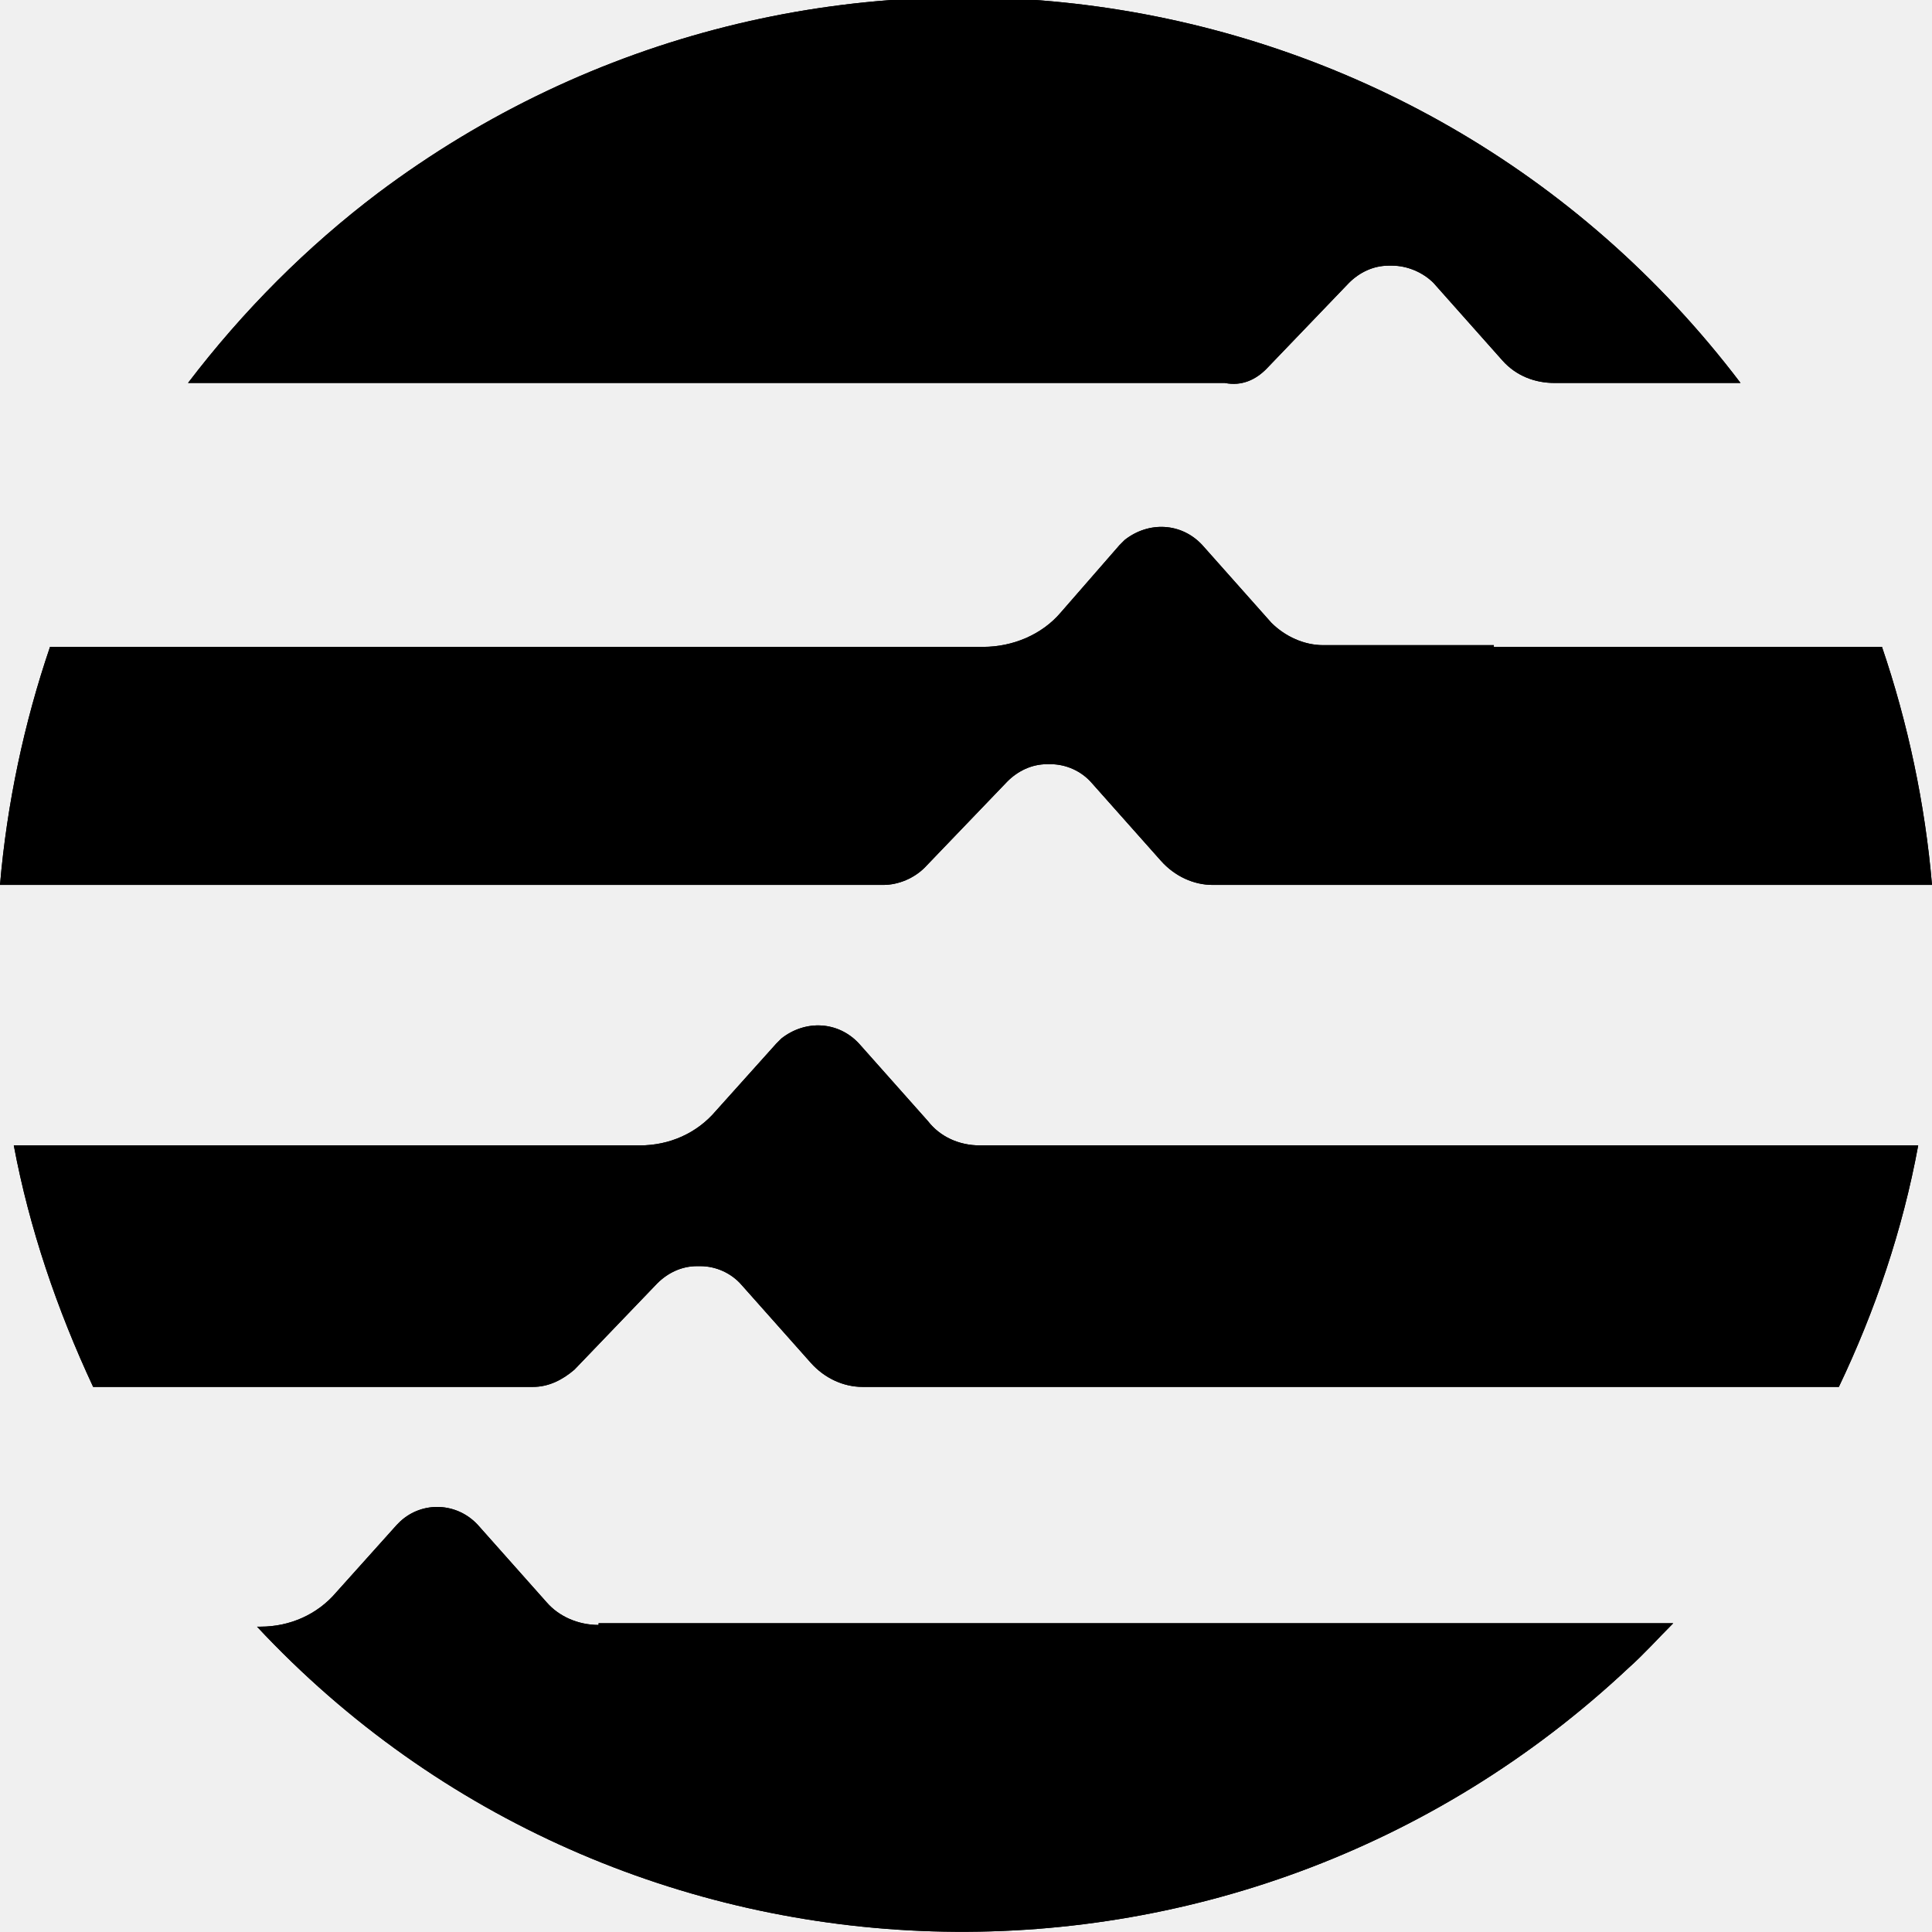
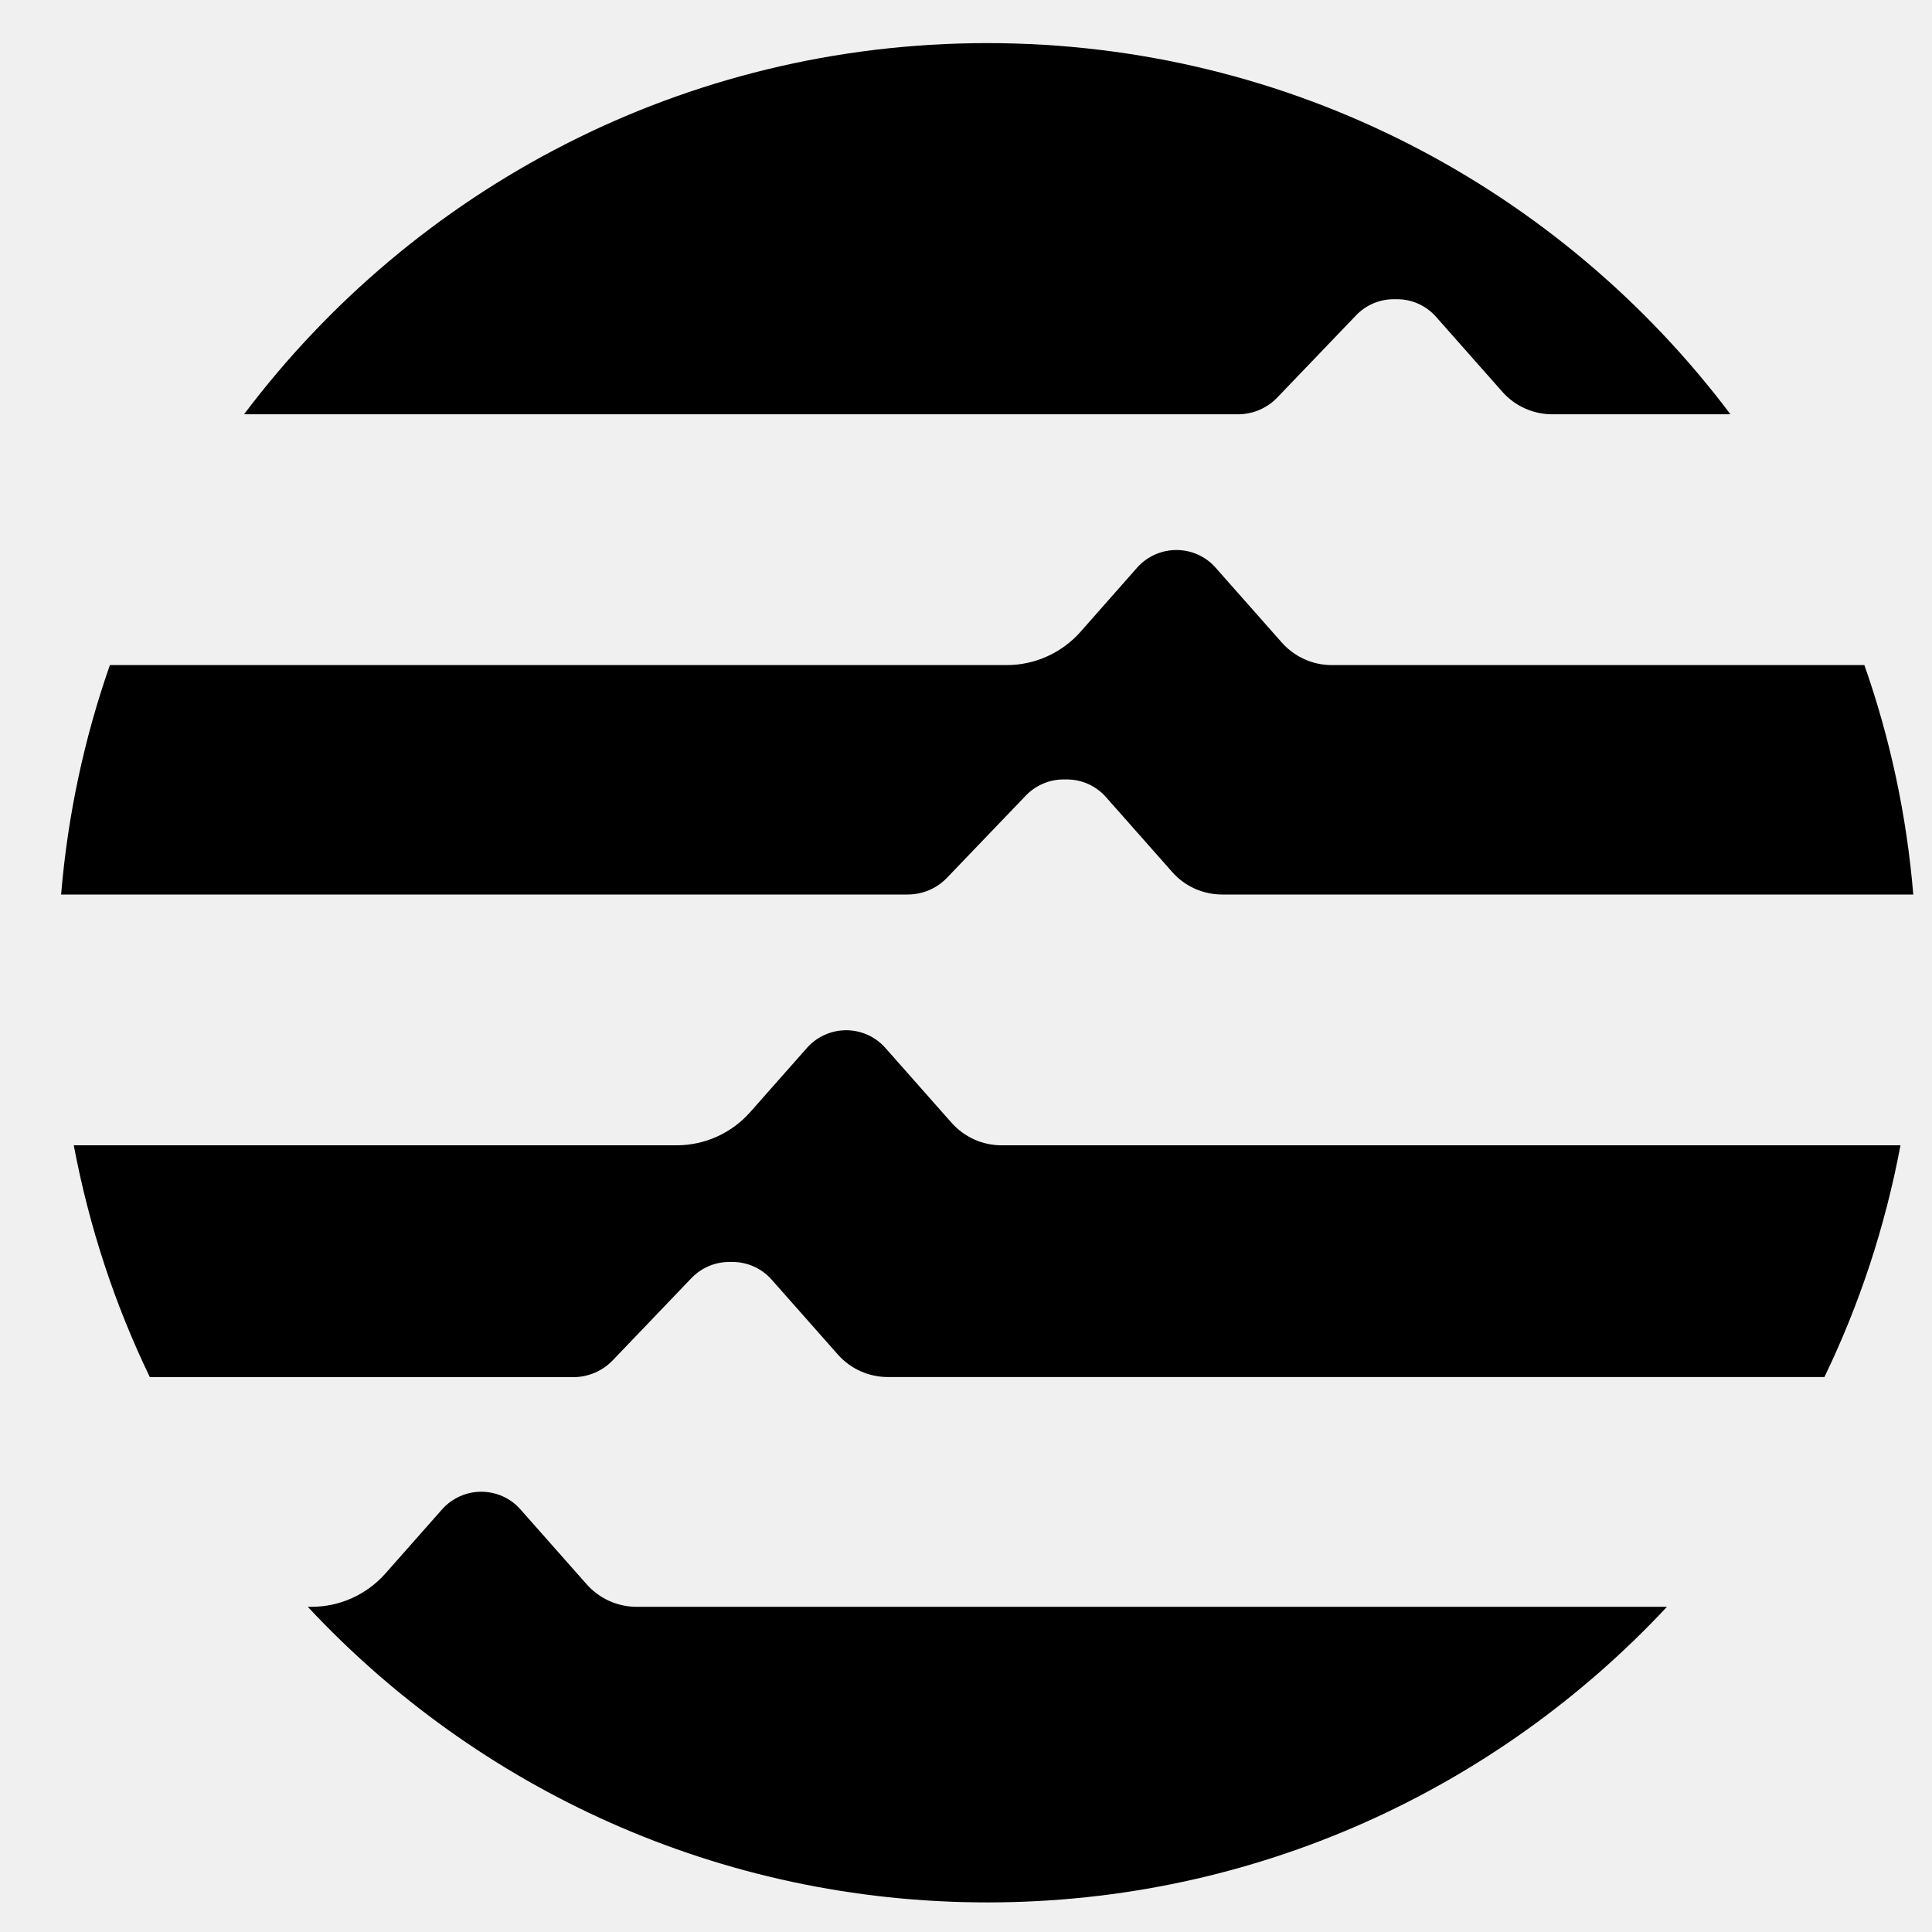
- <svg xmlns="http://www.w3.org/2000/svg" width="100%" height="100%" version="1.2" baseProfile="tiny" viewBox="0 0 112 112" overflow="visible" xml:space="preserve">
-   <path fill="currentColor" d="M86.6 37.4h-9.9c-1.1 0-2.2-.5-3-1.3l-4-4.5c-1.2-1.3-3.1-1.4-4.5-.3l-.3.3-3.4 3.9c-1.1 1.3-2.8 2-4.5 2H2.9C1.4 41.9.4 46.6 0 51.3h51.2c.9 0 1.8-.4 2.4-1l4.8-5c.6-.6 1.4-1 2.3-1h.2c.9 0 1.8.4 2.4 1.1l4 4.5c.8.9 1.9 1.4 3 1.4H112c-.4-4.7-1.4-9.4-2.9-13.8H86.6zM53.8 65l-4-4.5c-1.2-1.3-3.1-1.4-4.5-.3l-.3.3-3.5 3.9c-1.1 1.3-2.7 2-4.4 2H.8c.9 4.8 2.5 9.5 4.6 14h25.5c.9 0 1.7-.4 2.4-1l4.8-5c.6-.6 1.4-1 2.3-1h.2c.9 0 1.8.4 2.4 1.1l4 4.5c.8.9 1.9 1.4 3 1.4h56.6c2.1-4.4 3.7-9.1 4.6-14H56.8c-1.2 0-2.3-.5-3-1.4zm19.6-43.6 4.8-5c.6-.6 1.4-1 2.3-1h.2c.9 0 1.8.4 2.4 1l4 4.5c.8.9 1.9 1.3 3 1.3h10.8c-18.8-24.8-54.1-29.7-79-11-4.1 3.1-7.8 6.8-11 11H71c1 .2 1.8-.2 2.4-.8zM34.7 94.2c-1.2 0-2.3-.5-3-1.3l-4-4.5c-1.2-1.3-3.2-1.4-4.5-.2l-.2.2-3.5 3.9c-1.1 1.3-2.7 2-4.4 2h-.2C36 116.9 71.7 118 94.4 96.7c.9-.8 1.7-1.7 2.6-2.6H34.7z">
-     </path>
-   <path fill="currentColor" d="M86.6 37.4h-9.9c-1.1 0-2.2-.5-3-1.3l-4-4.5c-1.2-1.3-3.1-1.4-4.5-.3l-.3.3-3.4 3.9c-1.1 1.3-2.8 2-4.5 2H2.9C1.4 41.9.4 46.6 0 51.3h51.2c.9 0 1.8-.4 2.4-1l4.8-5c.6-.6 1.4-1 2.3-1h.2c.9 0 1.8.4 2.4 1.1l4 4.5c.8.9 1.9 1.4 3 1.4H112c-.4-4.7-1.4-9.4-2.9-13.8H86.6zM53.8 65l-4-4.5c-1.2-1.3-3.1-1.4-4.5-.3l-.3.3-3.5 3.9c-1.1 1.3-2.7 2-4.4 2H.8c.9 4.8 2.5 9.5 4.6 14h25.5c.9 0 1.7-.4 2.4-1l4.8-5c.6-.6 1.4-1 2.3-1h.2c.9 0 1.8.4 2.4 1.1l4 4.5c.8.9 1.9 1.4 3 1.4h56.6c2.1-4.4 3.7-9.1 4.6-14H56.8c-1.2 0-2.3-.5-3-1.4zm19.6-43.6 4.8-5c.6-.6 1.4-1 2.3-1h.2c.9 0 1.8.4 2.4 1l4 4.5c.8.9 1.9 1.3 3 1.3h10.8c-18.8-24.8-54.1-29.7-79-11-4.1 3.1-7.8 6.8-11 11H71c1 .2 1.8-.2 2.4-.8zM34.7 94.2c-1.2 0-2.3-.5-3-1.3l-4-4.5c-1.2-1.3-3.2-1.4-4.5-.2l-.2.2-3.5 3.9c-1.1 1.3-2.7 2-4.4 2h-.2C36 116.9 71.7 118 94.4 96.7c.9-.8 1.7-1.7 2.6-2.6H34.7z">
-     </path>
+ <svg xmlns="http://www.w3.org/2000/svg" width="16" height="16" viewBox="0 0 16 16" fill="none">
+   <g clip-path="url(#clip0_16092_127006)">
+     <path d="M12.386 5.508H11.029C10.871 5.508 10.721 5.44 10.616 5.322L10.066 4.7C9.984 4.607 9.866 4.555 9.742 4.555C9.618 4.555 9.5 4.608 9.418 4.7L8.947 5.234C8.792 5.408 8.57 5.508 8.337 5.508H0.91C0.699 6.111 0.561 6.748 0.506 7.408H7.517C7.64 7.408 7.758 7.358 7.843 7.269L8.496 6.588C8.578 6.503 8.691 6.455 8.808 6.455H8.835C8.959 6.455 9.077 6.508 9.159 6.601L9.709 7.223C9.813 7.341 9.964 7.408 10.122 7.408H15.845C15.79 6.748 15.652 6.111 15.44 5.508H12.386L12.386 5.508Z" fill="black" />
+     <path d="M4.748 11.405C4.871 11.405 4.99 11.354 5.075 11.265L5.727 10.584C5.809 10.499 5.922 10.451 6.039 10.451H6.066C6.19 10.451 6.308 10.504 6.39 10.597L6.94 11.219C7.045 11.337 7.195 11.404 7.353 11.404H15.109C15.399 10.804 15.612 10.16 15.739 9.485H8.295C8.136 9.485 7.986 9.417 7.881 9.299L7.331 8.677C7.249 8.585 7.131 8.532 7.008 8.532C6.884 8.532 6.766 8.585 6.684 8.677L6.212 9.211C6.058 9.385 5.836 9.485 5.603 9.485H0.611C0.738 10.16 0.951 10.804 1.241 11.405H4.748Z" fill="black" />
+     <path d="M10.252 3.431C10.375 3.431 10.493 3.381 10.578 3.292L11.231 2.611C11.312 2.526 11.425 2.478 11.543 2.478H11.57C11.694 2.478 11.811 2.531 11.893 2.624L12.443 3.246C12.548 3.364 12.698 3.431 12.856 3.431H14.331C12.927 1.565 10.693 0.357 8.176 0.357C5.66 0.357 3.426 1.565 2.021 3.431H10.252Z" fill="black" />
+     <path d="M7.289 13.307H5.272C5.114 13.307 4.964 13.239 4.859 13.121L4.309 12.499C4.227 12.406 4.109 12.354 3.985 12.354C3.862 12.354 3.744 12.407 3.662 12.499L3.19 13.033C3.035 13.207 2.813 13.307 2.58 13.307H2.549C3.954 14.813 5.955 15.755 8.177 15.755C10.398 15.755 12.399 14.813 13.805 13.307H7.289V13.307Z" fill="black" />
+   </g>
+   <defs>
+     <clipPath id="clip0_16092_127006">
+       <rect width="16" height="16" fill="white" />
+     </clipPath>
+   </defs>
</svg>
